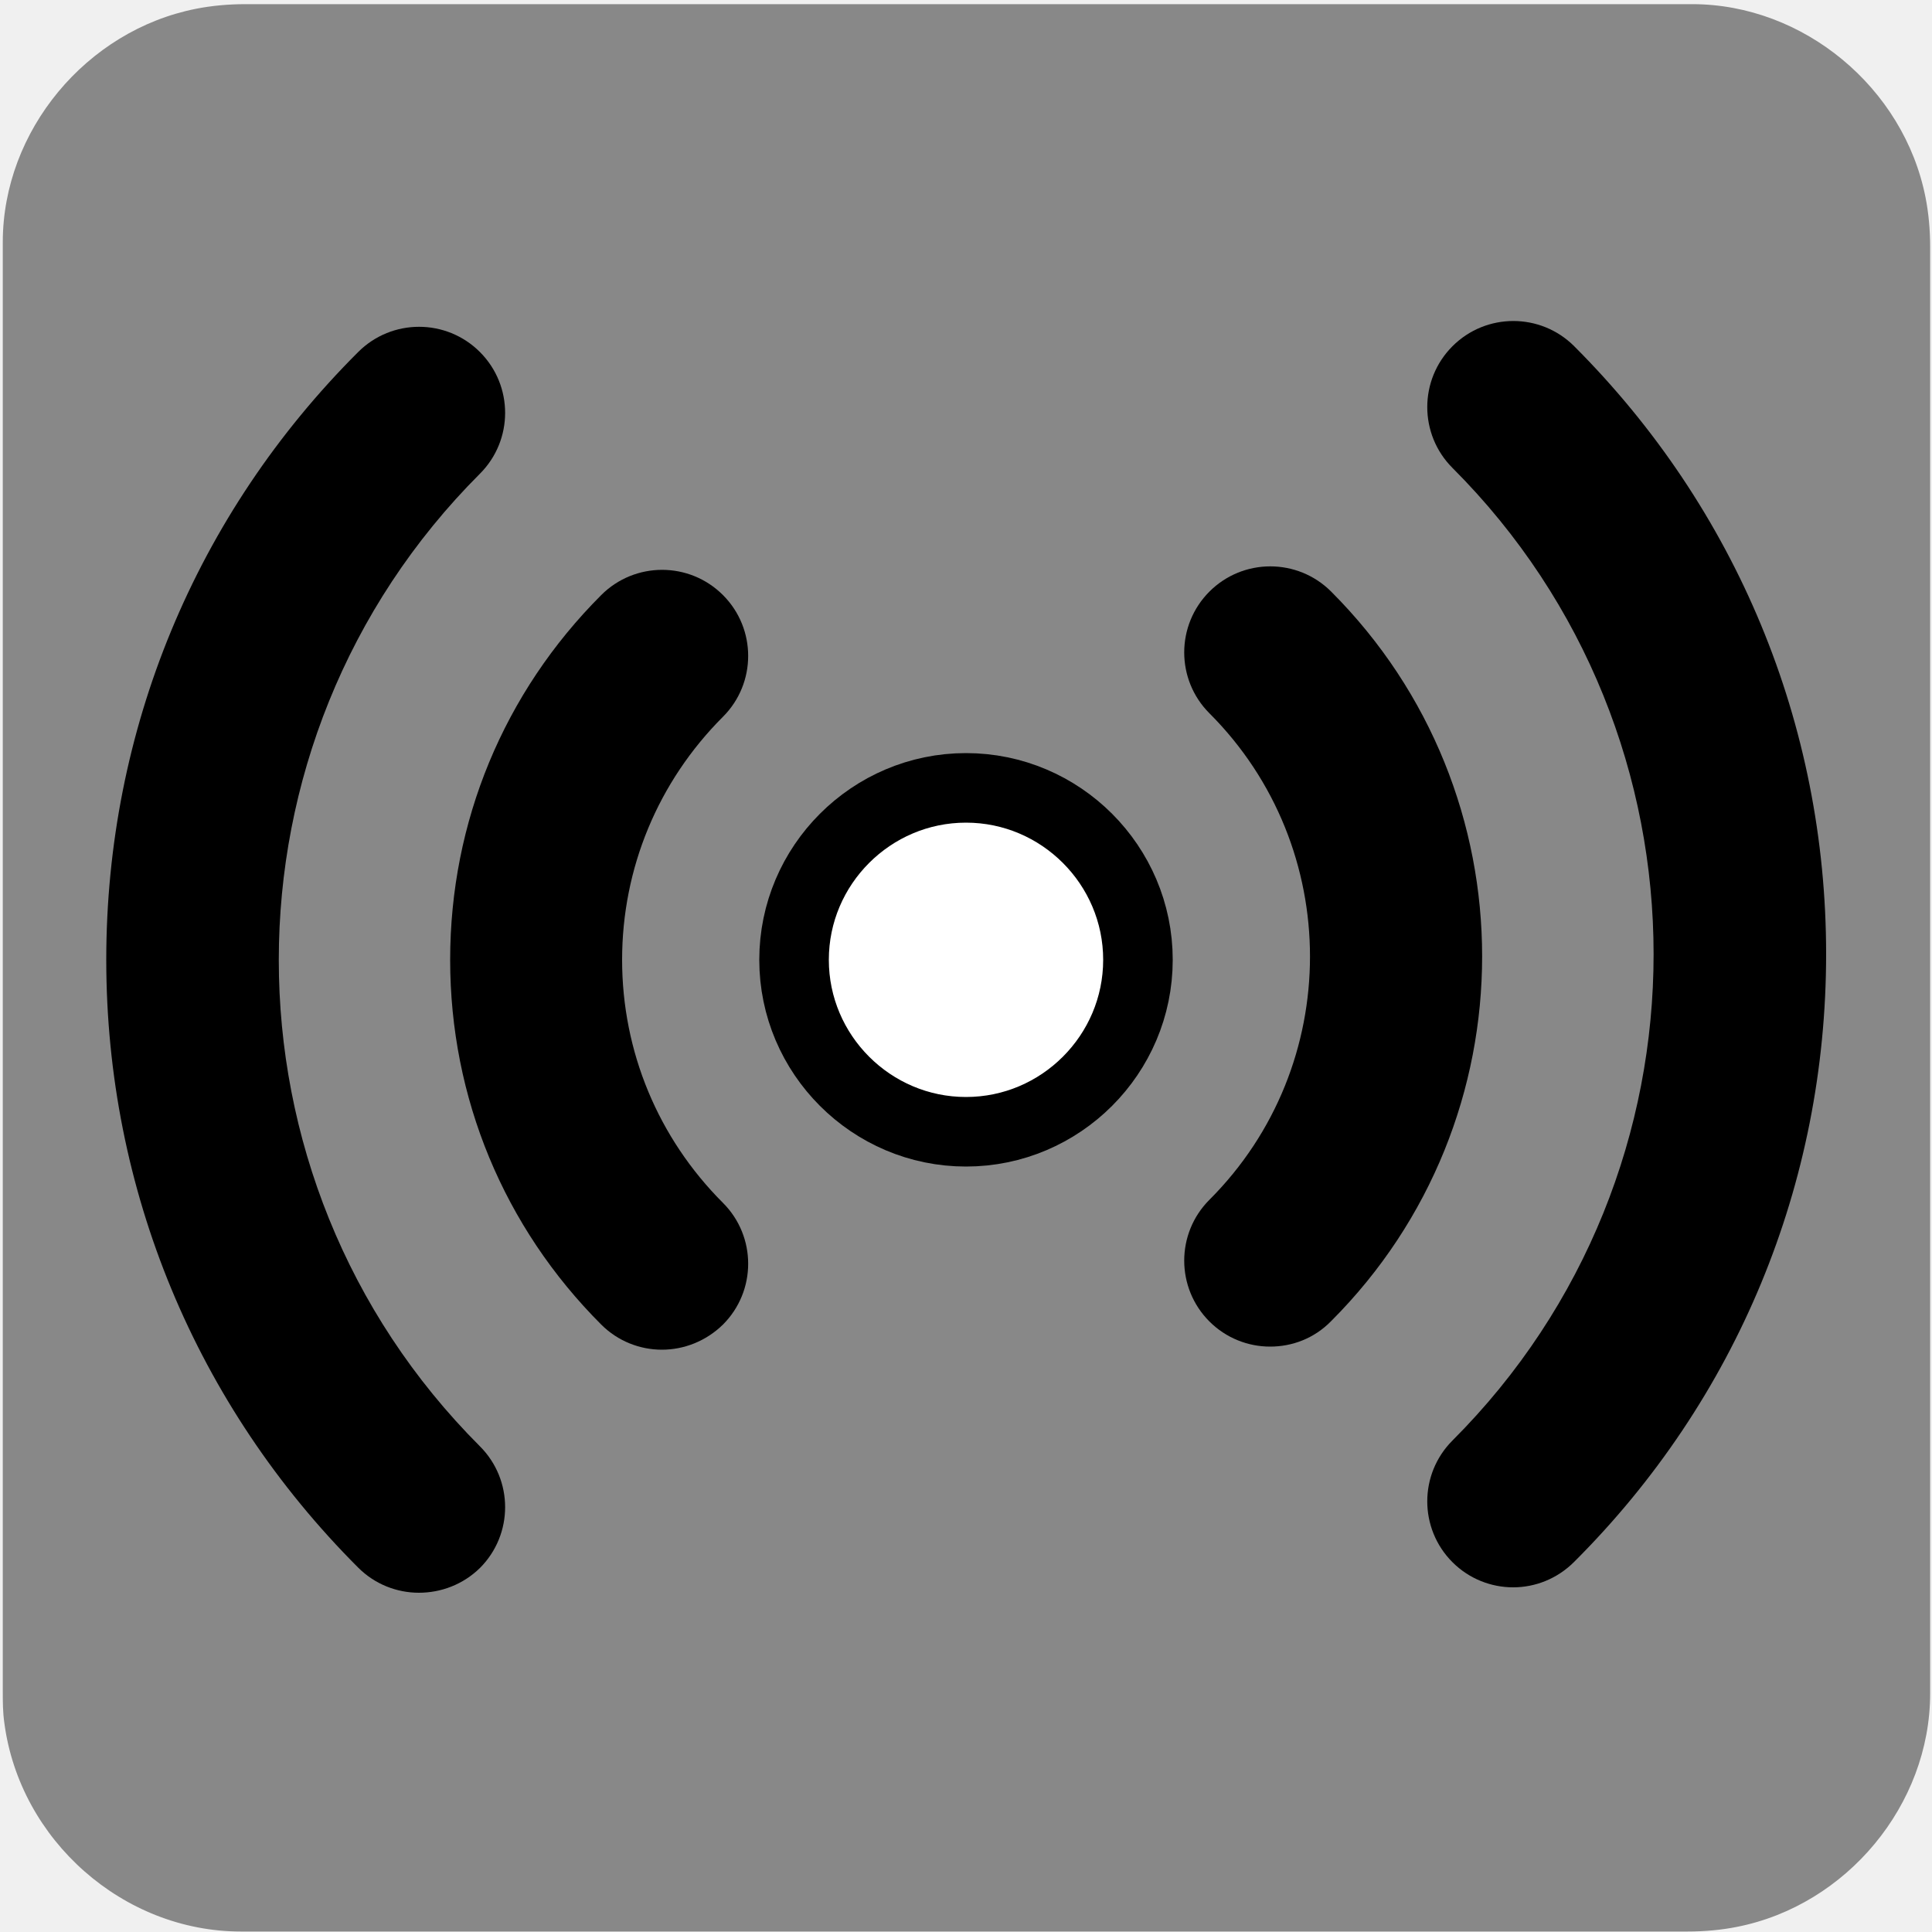
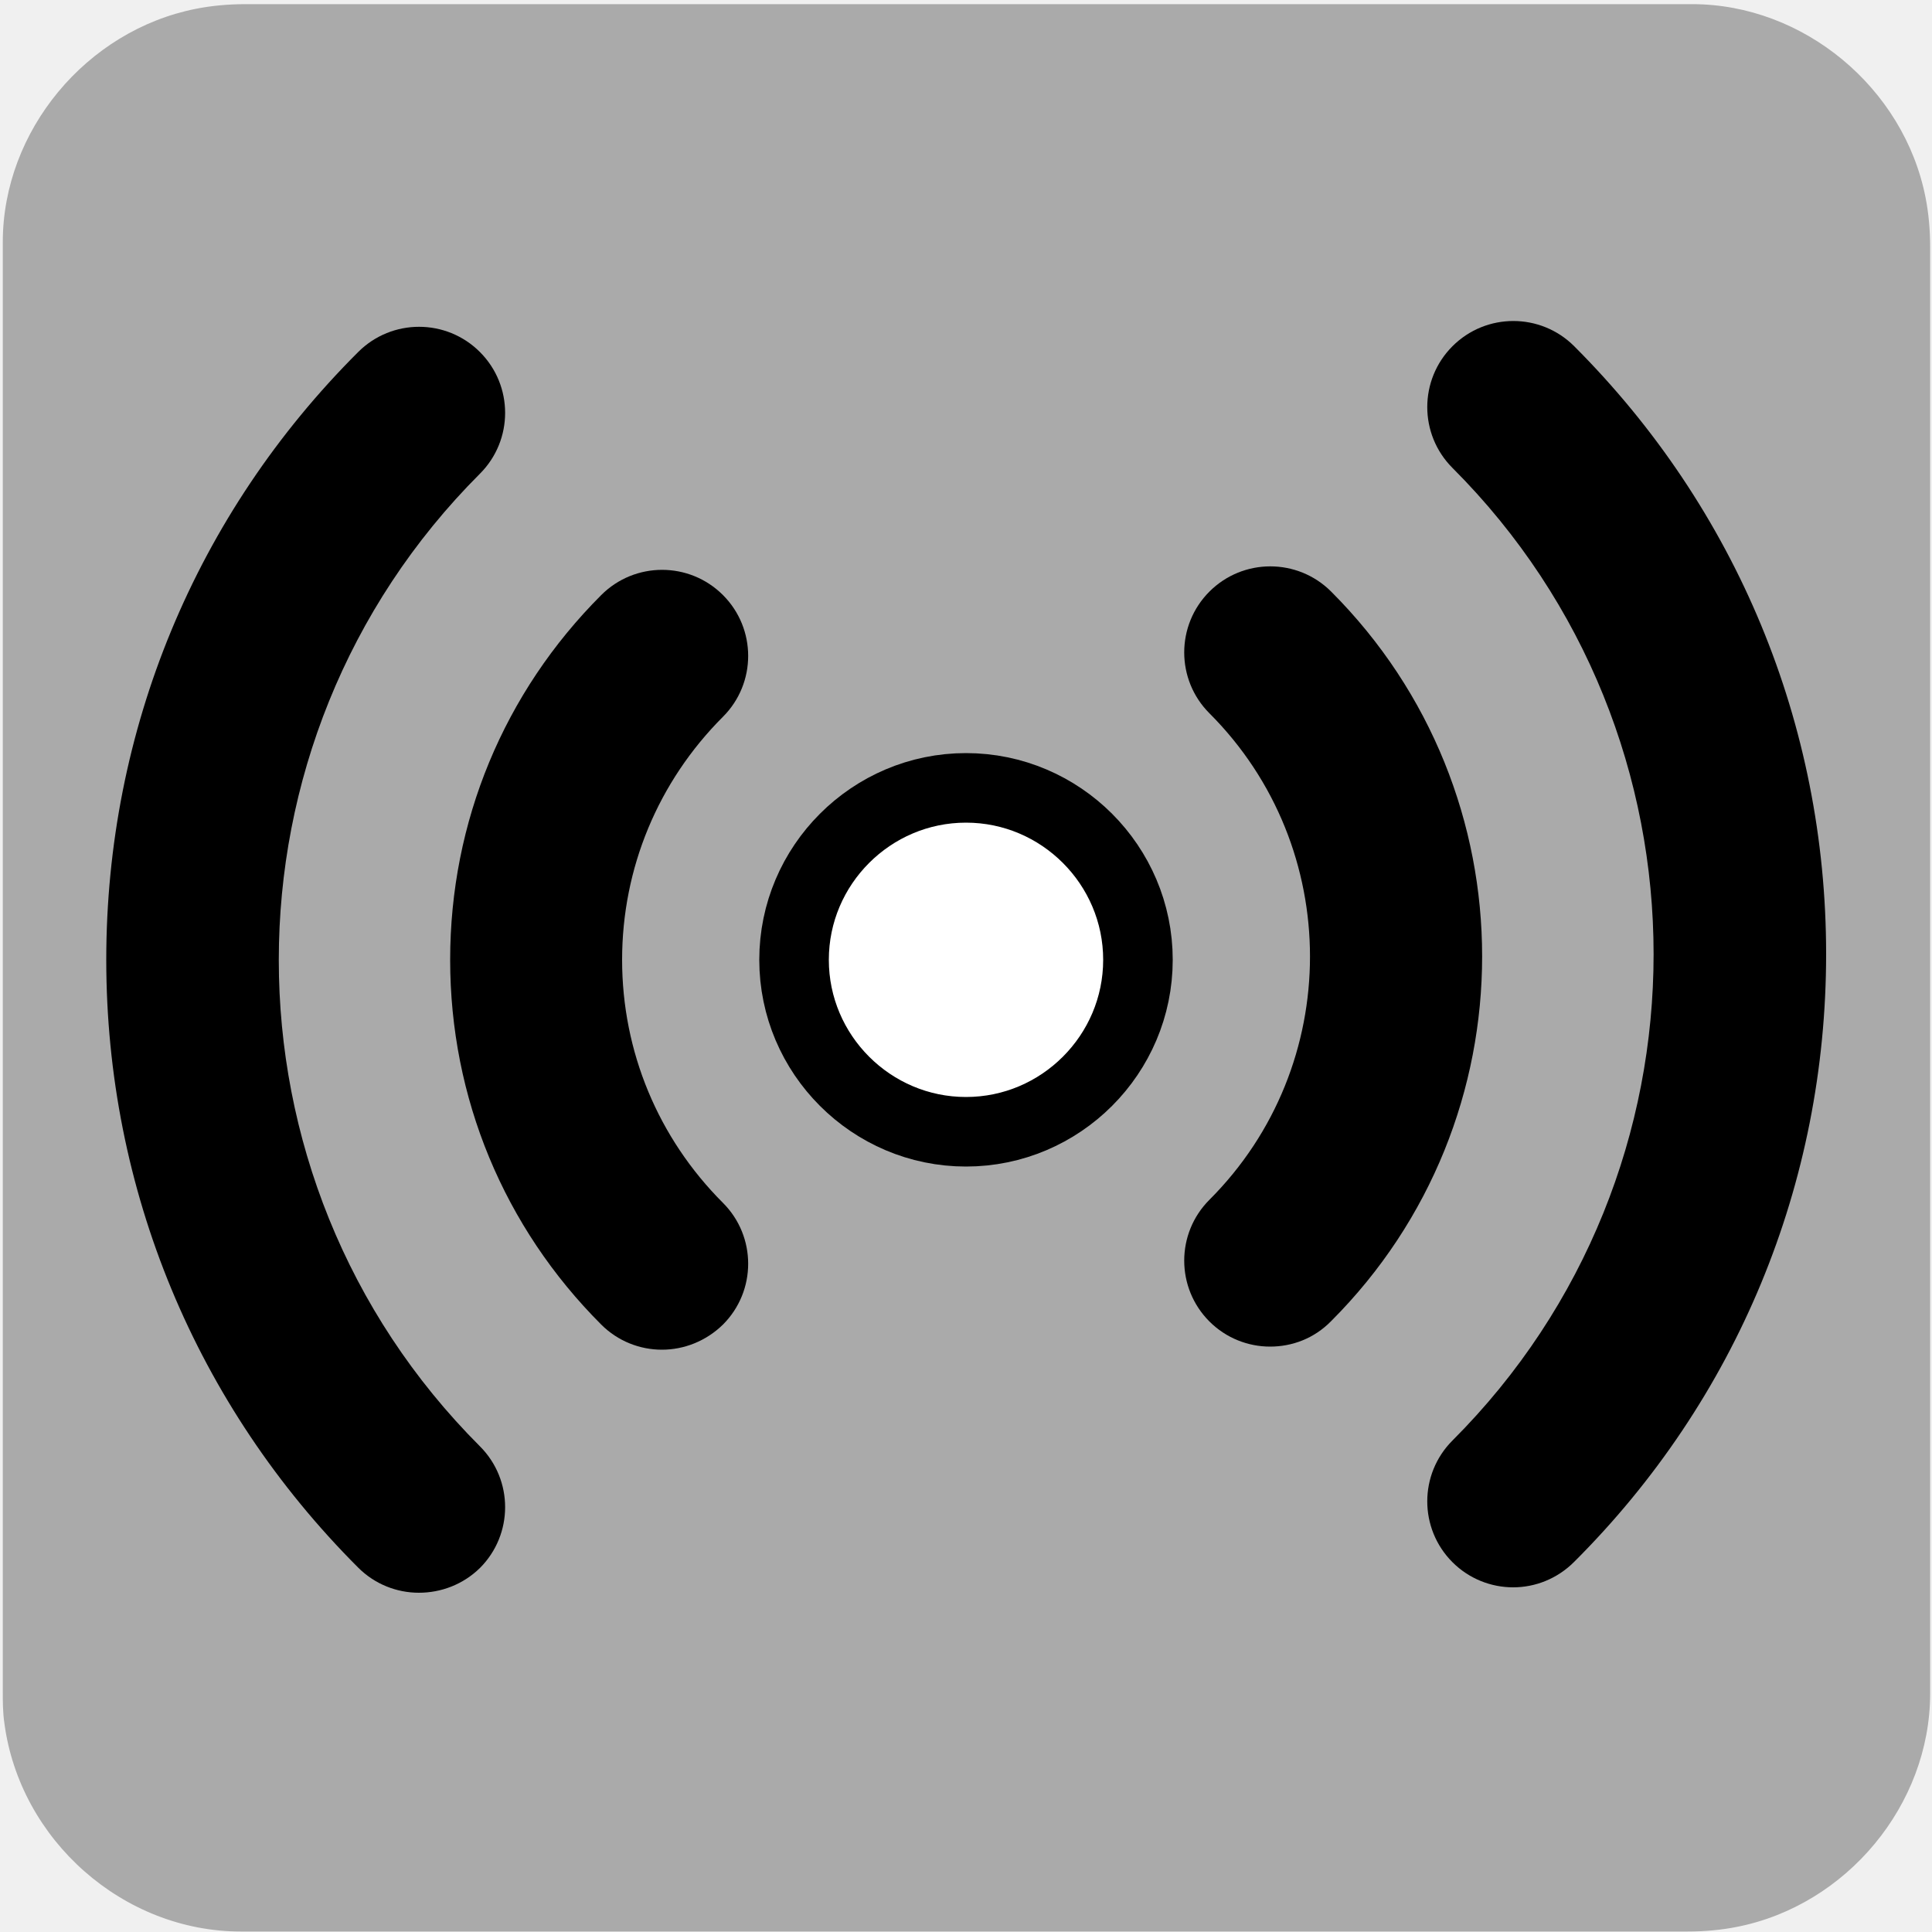
<svg xmlns="http://www.w3.org/2000/svg" viewBox="0 0 500 500" overflow="hidden" preserveAspectRatio="xMidYMid meet" id="eaf-706e-0">
  <defs>
    <clipPath id="eaf-706e-1">
      <rect x="0" y="0" width="500" height="500" />
    </clipPath>
    <style>#eaf-706e-0 * {animation: 6000ms linear infinite normal both running;offset-rotate:0deg}@keyframes eaf-706e-2{0%,100%{transform:translate(250.05px,247.6375px)}}@keyframes eaf-706e-3{0%{transform:rotate(0)}24.45%{transform:rotate(-9deg);animation-timing-function:ease-in-out}74.45%{transform:rotate(9deg)}99.45%,100%{transform:rotate(0)}}@keyframes eaf-706e-4{0%{transform:scale(0,0);animation-timing-function:ease-in-out}33.33%,100%{transform:scale(4.03,4.03)}}@keyframes eaf-706e-5{0%,100%{transform:translate(-250.05px,-247.6375px)}}@keyframes eaf-706e-6{0%{opacity:0.77;animation-timing-function:ease-in-out}25.55%,100%{opacity:0}}@keyframes eaf-706e-7{0%,0.55%{transform:rotate(0)}25%{transform:rotate(-9deg);animation-timing-function:ease-in-out}75%{transform:rotate(9deg)}100%{transform:rotate(0)}}</style>
  </defs>
  <g clip-path="url('#eaf-706e-1')" style="isolation: isolate;">
    <g>
      <g transform="matrix(4 0 0 4 -827.28 -2254.526)">
-         <path fill="#888888" d="m331.7 626.3c0 15.6 0 31.3 0 46.9c0 7.2 -5.4 13.7 -12.5 15.1c-1 0.2 -2.1 0.3 -3.2 0.3c-31.2 0 -62.4 0 -93.6 0c-7.6 0 -14.3 -5.9 -15.3 -13.5c-0.1 -0.7 -0.1 -1.4 -0.1 -2c0 -31.3 0 -62.5 0 -93.8c0 -7.2 5.4 -13.7 12.5 -15.1c1 -0.2 2.1 -0.3 3.2 -0.3c31.2 0 62.4 0 93.6 0c7.2 0 13.7 5.4 15.1 12.5c0.2 1 0.3 2.1 0.3 3.2c0 15.6 0 31.1 0 46.7z" />
+         <path fill="#aaaaaa" d="m331.7 626.3c0 15.6 0 31.3 0 46.9c0 7.2 -5.4 13.7 -12.5 15.1c-1 0.2 -2.1 0.3 -3.2 0.3c-31.2 0 -62.4 0 -93.6 0c-7.6 0 -14.3 -5.9 -15.3 -13.5c-0.1 -0.7 -0.1 -1.4 -0.1 -2c0 -31.3 0 -62.5 0 -93.8c0 -7.2 5.4 -13.7 12.5 -15.1c1 -0.2 2.1 -0.3 3.2 -0.3c31.2 0 62.4 0 93.6 0c7.2 0 13.7 5.4 15.1 12.5c0.2 1 0.3 2.1 0.3 3.2c0 15.6 0 31.1 0 46.7z" />
      </g>
      <rect fill="#fefadf" width="81" height="73.2" transform="translate(-177 -9.7)" />
      <rect fill="#000000" width="81" height="73.2" transform="translate(-177 83.8)" />
      <rect fill="#ffffff" width="81" height="73.2" transform="translate(-177 177.3)" />
      <rect fill="#bcbcbc" width="81" height="73.2" transform="translate(-177 270.9)" />
      <rect fill="#f7e79c" width="81" height="73.2" transform="translate(-177 364.4)" />
      <rect fill="#f7e79c" width="81" height="73.2" transform="translate(-177 364.4)" />
      <rect fill="#fff" width="81" height="73.2" transform="translate(-177 457.2)" />
-       <rect fill="#888888" width="81" height="73.2" transform="translate(-177 551.4)" />
+       <rect fill="#aaaaaa" width="81" height="73.2" transform="translate(-177 551.4)" />
      <g transform="matrix(0 0 0 0 250.05 247.6375)" opacity="0.77" style="animation-name: eaf-706e-2, eaf-706e-3, eaf-706e-4, eaf-706e-5, eaf-706e-6; animation-composition: replace, add, add, add, replace;">
        <path fill="#ffffff" d="m171.3 349.3c-5.7 0 -11.4 -2.2 -15.7 -6.5c-25.2 -25.2 -39.1 -58.7 -39.1 -94.4c0 -35.7 13.9 -69.2 39.1 -94.4c8.7 -8.7 22.8 -8.7 31.5 0c8.7 8.7 8.7 22.8 0 31.5c-16.8 16.8 -26.1 39.2 -26.1 62.9c0 23.7 9.3 46.1 26.1 62.9c8.7 8.7 8.7 22.8 0 31.5c-4.4 4.3 -10.1 6.5 -15.8 6.5z" />
        <path fill="#ffffff" d="m108.4 412.2c-5.7 0 -11.4 -2.2 -15.7 -6.5c-42 -42 -65.2 -97.9 -65.2 -157.3c0 -59.4 23.1 -115.3 65.2 -157.3c8.7 -8.7 22.8 -8.7 31.5 0c8.7 8.7 8.7 22.8 0 31.5c-69.4 69.4 -69.4 182.3 0 251.7c8.7 8.7 8.7 22.8 0 31.5c-4.4 4.3 -10.1 6.4 -15.8 6.4z" />
        <path fill="#ffffff" d="m328.7 348.5c-5.7 0 -11.4 -2.2 -15.7 -6.5c-8.7 -8.7 -8.7 -22.8 0 -31.5c34.7 -34.7 34.7 -91.2 0 -125.9c-8.7 -8.7 -8.7 -22.8 0 -31.5c8.7 -8.7 22.8 -8.7 31.5 0c52.1 52.1 52.1 136.7 0 188.8c-4.4 4.5 -10.1 6.6 -15.8 6.6z" />
        <path fill="#ffffff" d="m391.6 410.8c-5.7 0 -11.4 -2.2 -15.7 -6.5c-8.7 -8.7 -8.7 -22.8 0 -31.5c69.4 -69.4 69.4 -182.3 0 -251.7c-8.7 -8.7 -8.7 -22.8 0 -31.5c8.7 -8.7 22.8 -8.7 31.5 0c42 42 65.2 97.9 65.2 157.3c0 59.4 -23.1 115.3 -65.2 157.3c-4.4 4.4 -10.1 6.6 -15.8 6.6z" />
      </g>
      <g style="animation-name: eaf-706e-2, eaf-706e-7, eaf-706e-5; animation-composition: replace, add, add;">
        <path fill="#000000" d="m171.3 349.3c-5.7 0 -11.4 -2.2 -15.7 -6.5c-25.2 -25.2 -39.1 -58.7 -39.1 -94.4c0 -35.7 13.9 -69.2 39.1 -94.4c8.7 -8.7 22.8 -8.7 31.5 0c8.7 8.7 8.7 22.8 0 31.5c-16.8 16.8 -26.1 39.2 -26.1 62.9c0 23.7 9.3 46.1 26.1 62.9c8.7 8.7 8.7 22.8 0 31.5c-4.4 4.3 -10.1 6.5 -15.8 6.5z" />
        <path fill="#000000" d="m108.4 412.2c-5.7 0 -11.4 -2.2 -15.7 -6.5c-42 -42 -65.2 -97.9 -65.2 -157.3c0 -59.4 23.1 -115.3 65.2 -157.3c8.7 -8.7 22.8 -8.7 31.5 0c8.7 8.7 8.7 22.8 0 31.5c-69.4 69.4 -69.4 182.3 0 251.7c8.7 8.7 8.7 22.8 0 31.5c-4.4 4.3 -10.1 6.4 -15.8 6.4z" />
        <path fill="#000000" d="m328.7 348.5c-5.7 0 -11.4 -2.2 -15.7 -6.5c-8.7 -8.7 -8.7 -22.8 0 -31.5c34.7 -34.7 34.7 -91.2 0 -125.9c-8.7 -8.7 -8.7 -22.8 0 -31.5c8.7 -8.7 22.8 -8.7 31.5 0c52.1 52.1 52.1 136.7 0 188.8c-4.4 4.5 -10.1 6.6 -15.8 6.6z" />
        <path fill="#000000" d="m391.6 410.8c-5.7 0 -11.4 -2.2 -15.7 -6.5c-8.7 -8.7 -8.7 -22.8 0 -31.5c69.4 -69.4 69.4 -182.3 0 -251.7c-8.7 -8.7 -8.7 -22.8 0 -31.5c8.7 -8.7 22.8 -8.7 31.5 0c42 42 65.2 97.9 65.2 157.3c0 59.4 -23.1 115.3 -65.2 157.3c-4.4 4.4 -10.1 6.6 -15.8 6.6z" />
      </g>
      <path fill="#fff" stroke="#000000" stroke-width="18" stroke-miterlimit="133.333" d="m250 292.9c-24.5 0 -44.5 -20 -44.5 -44.5c0 -24.5 20 -44.5 44.5 -44.5c24.5 0 44.5 20 44.5 44.5c0 24.5 -20 44.5 -44.5 44.5z" />
    </g>
  </g>
</svg>
